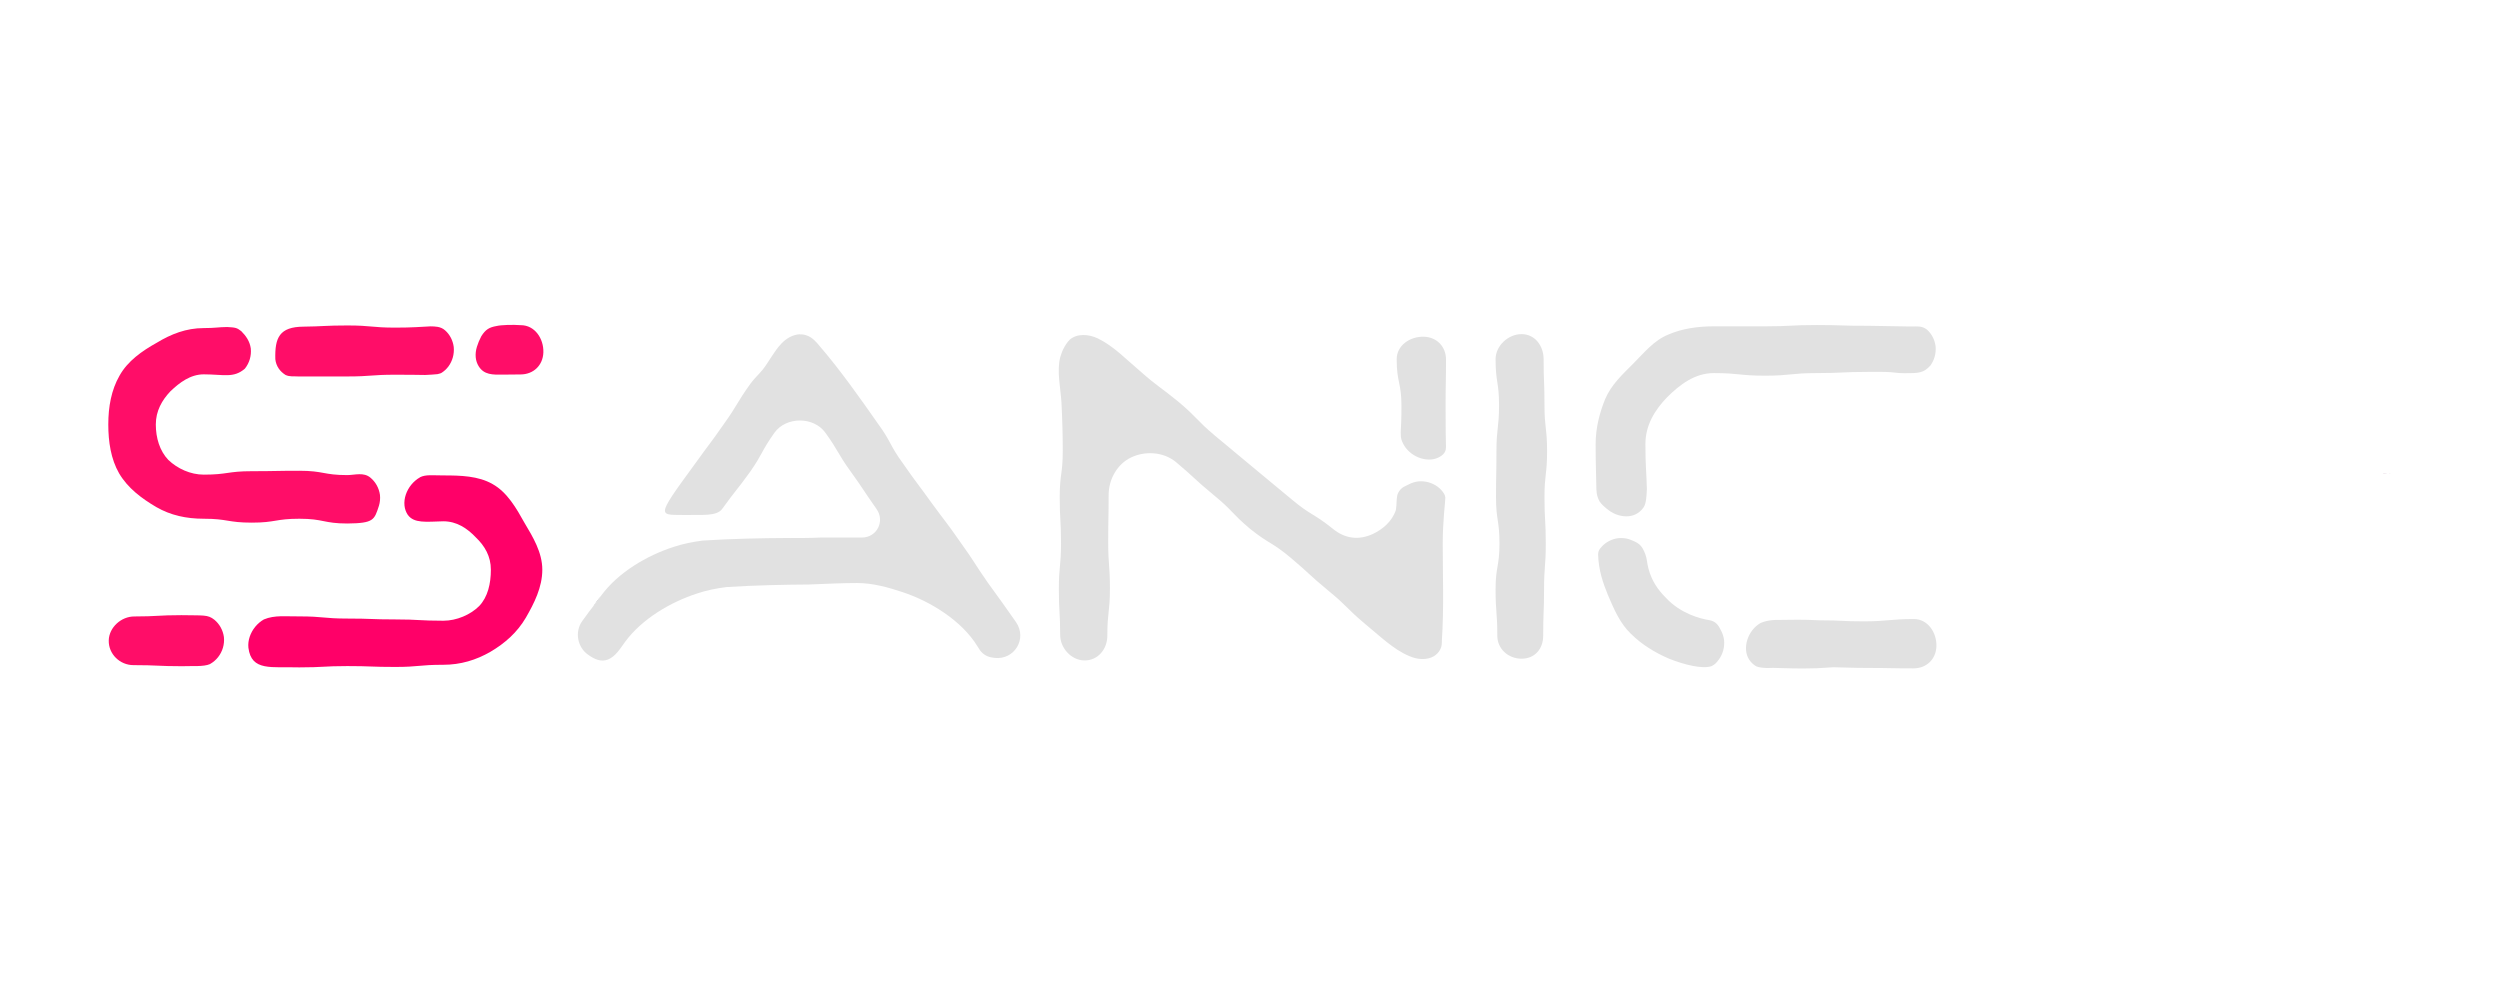
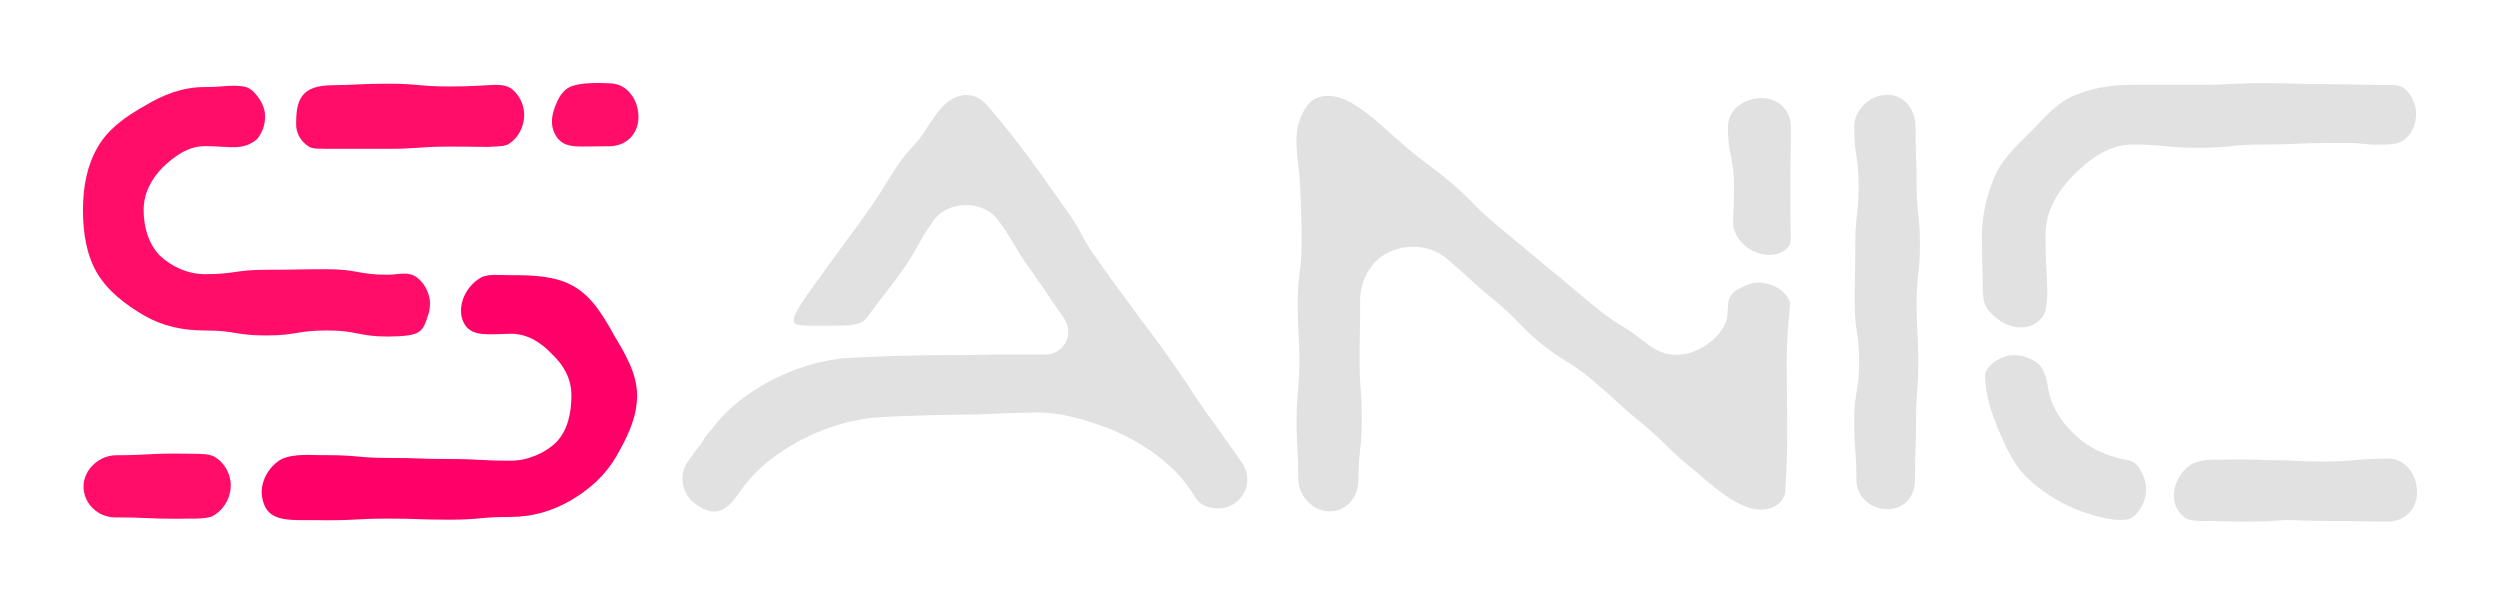
- <svg xmlns="http://www.w3.org/2000/svg" width="115.429mm" height="45.865mm" viewBox="0 0 115.429 45.865" version="1.1" id="svg1163">
+ <svg xmlns="http://www.w3.org/2000/svg" width="90.408mm" height="21.865mm" viewBox="0 0 90.408 21.865" version="1.1" id="svg1163">
  <defs id="defs1157" />
-   <g id="layer1" transform="translate(-58.57775,-122.267)">
+   <g id="layer1" transform="translate(-60.57775,-134.267)">
    <path style="font-style:normal;font-variant:normal;font-weight:normal;font-stretch:normal;font-size:medium;line-height:47.204px;font-family:'Navy Queen';-inkscape-font-specification:'Navy Queen, Normal';font-variant-ligatures:normal;font-variant-caps:normal;font-variant-numeric:normal;font-feature-settings:normal;text-align:start;letter-spacing:0px;word-spacing:0px;writing-mode:lr-tb;text-anchor:start;fill:#2e3440;fill-opacity:1;stroke:none;stroke-width:0.5px;stroke-linecap:butt;stroke-linejoin:miter;stroke-opacity:1" d="m 85.991,150.229 c 0.002,-0.002 0.004,-0.003 0.006,-0.005 0.122,-0.144 0.227,-0.304 0.332,-0.45 -0.095,0.123 -0.248,0.337 -0.338,0.454 z" id="path5167" />
    <path style="font-style:normal;font-variant:normal;font-weight:normal;font-stretch:normal;font-size:medium;line-height:47.204px;font-family:'Navy Queen';-inkscape-font-specification:'Navy Queen, Normal';font-variant-ligatures:normal;font-variant-caps:normal;font-variant-numeric:normal;font-feature-settings:normal;text-align:start;letter-spacing:0px;word-spacing:0px;writing-mode:lr-tb;text-anchor:start;fill:#e1e1e1;fill-opacity:1;stroke:none;stroke-width:0.5px;stroke-linecap:butt;stroke-linejoin:miter;stroke-opacity:1" d="m 123.252,142.231 c -1e-5,0.053 0.002,0.15 0.006,0.205 0.016,0.142 0.08,0.28 0.155,0.405 0.082,0.136 0.194,0.257 0.325,0.357 0.131,0.1 0.282,0.179 0.44,0.228 0.159,0.049 0.326,0.071 0.49,0.055 0.154,-0.015 0.291,-0.063 0.408,-0.136 0.217,-0.128 0.266,-0.288 0.265,-0.438 -0.009,-0.212 -0.018,-0.958 -0.018,-1.916 0,-1.059 0.02,-1.059 0.02,-2.118 0,-0.599 -0.42,-1.039 -1.019,-1.059 -0.639,-0.02 -1.259,0.399 -1.259,1.039 0,1.079 0.22,1.079 0.22,2.159 0,0.61 -0.018,0.909 -0.034,1.22 z" id="path5113" />
    <g id="g1577" style="fill:#e1e1e1;fill-opacity:1">
      <path id="path1268" d="m 95.512,137.701 c -0.32,0.009 -0.635,0.193 -0.86,0.433 -0.34,0.36 -0.56,0.819 -0.859,1.199 -0.18,0.22 -0.399,0.42 -0.559,0.64 -0.659,0.919 -0.58,0.959 -1.239,1.878 -0.639,0.919 -0.659,0.899 -1.319,1.819 -1.935,2.647 -1.689,2.339 -0.296,2.377 0.504,-0.03 1.3,0.089 1.554,-0.299 0.619,-0.859 0.66,-0.839 1.279,-1.699 0.599,-0.859 0.499,-0.919 1.119,-1.798 0.27,-0.38 0.724,-0.569 1.179,-0.569 0.455,0 0.909,0.19 1.179,0.569 0.619,0.859 0.54,0.919 1.159,1.779 0.619,0.859 0.579,0.859 1.199,1.738 0.4,0.56 0.02,1.319 -0.679,1.319 h -1.919 c -0.464,0.022 -0.969,0.022 -1.36,0.022 -0.132,-10e-4 -0.165,-7.9e-4 -0.279,-0.002 v 0.001 c -0.946,0.004 -2.466,0.031 -3.787,0.118 -0.46,0.059 -0.912,0.149 -1.344,0.292 -0.31,0.1 -0.624,0.224 -0.934,0.369 -0.31,0.146 -0.615,0.314 -0.906,0.502 -0.291,0.189 -0.568,0.398 -0.821,0.626 -0.252,0.228 -0.481,0.475 -0.675,0.74 -0.004,0.006 -0.011,0.015 -0.015,0.02 -0.105,0.145 -0.21,0.306 -0.332,0.45 -0.002,0.002 -0.004,0.003 -0.006,0.005 -0.141,0.183 -0.278,0.356 -0.531,0.713 -0.36,0.5 -0.22,1.219 0.28,1.559 0.28,0.2 0.58,0.34 0.9,0.22 0.36,-0.14 0.579,-0.519 0.799,-0.819 0.779,-1.059 2.098,-1.838 3.337,-2.238 0.431,-0.144 0.884,-0.234 1.344,-0.292 1.322,-0.087 2.841,-0.114 3.787,-0.118 0.928,-0.039 1.613,-0.068 2.243,-0.069 0.719,0 1.439,0.2 2.099,0.42 1.279,0.42 2.737,1.319 3.457,2.498 0.06,0.08 0.1,0.18 0.18,0.26 0.16,0.18 0.38,0.26 0.62,0.28 0.899,0.1 1.519,-0.879 0.979,-1.658 -0.639,-0.899 -0.639,-0.919 -1.299,-1.818 -0.639,-0.919 -0.6,-0.939 -1.259,-1.858 -0.639,-0.919 -0.659,-0.9 -1.319,-1.799 -0.659,-0.919 -0.679,-0.899 -1.319,-1.819 -0.659,-0.899 -0.539,-0.999 -1.199,-1.898 -0.839,-1.199 -1.699,-2.418 -2.658,-3.537 -0.16,-0.2 -0.36,-0.419 -0.599,-0.499 -0.105,-0.04 -0.213,-0.056 -0.319,-0.053 z" style="font-style:normal;font-variant:normal;font-weight:normal;font-stretch:normal;font-size:medium;line-height:47.204px;font-family:'Navy Queen';-inkscape-font-specification:'Navy Queen, Normal';font-variant-ligatures:normal;font-variant-caps:normal;font-variant-numeric:normal;font-feature-settings:normal;text-align:start;letter-spacing:0px;word-spacing:0px;writing-mode:lr-tb;text-anchor:start;fill:#e1e1e1;fill-opacity:1;stroke:none;stroke-width:0.5px;stroke-linecap:butt;stroke-linejoin:miter;stroke-opacity:1" />
      <path id="path1270" d="m 108.586,137.736 c -0.23,0.002 -0.449,0.067 -0.619,0.217 -0.12,0.12 -0.22,0.28 -0.3,0.44 -0.06,0.12 -0.1,0.26 -0.14,0.38 -0.16,0.639 0.02,1.418 0.06,2.078 0.04,0.759 0.06,1.499 0.06,2.238 0,1.059 -0.14,1.059 -0.14,2.118 0,1.079 0.06,1.079 0.06,2.138 0,1.059 -0.1,1.059 -0.1,2.118 0,1.059 0.06,1.059 0.06,2.118 0,0.599 0.5,1.159 1.099,1.179 0.639,0.02 1.079,-0.519 1.079,-1.139 0,-1.099 0.12,-1.099 0.12,-2.178 0,-1.079 -0.08,-1.079 -0.08,-2.158 0,-1.079 0.02,-1.079 0.02,-2.158 0,-0.779 0.44,-1.459 1.039,-1.739 0.619,-0.3 1.478,-0.279 2.078,0.22 0.879,0.739 0.839,0.779 1.738,1.519 0.879,0.719 0.8,0.819 1.679,1.559 0.899,0.719 0.999,0.6 1.878,1.339 0.879,0.739 0.839,0.779 1.738,1.519 0.879,0.719 0.819,0.799 1.699,1.538 0.619,0.5 1.299,1.179 2.038,1.479 0.36,0.16 0.799,0.2 1.139,0 0.12,-0.08 0.22,-0.18 0.28,-0.3 0.08,-0.14 0.08,-0.28 0.08,-0.42 0.1,-1.479 0.04,-2.997 0.04,-4.476 0,-1.059 0.123,-1.955 0.12,-2.118 v -5.3e-4 c -0.005,-0.075 -0.024,-0.124 -0.055,-0.177 -0.076,-0.128 -0.18,-0.241 -0.302,-0.331 -0.123,-0.09 -0.265,-0.16 -0.417,-0.202 -0.152,-0.042 -0.316,-0.058 -0.48,-0.042 -0.154,0.02 -0.298,0.067 -0.427,0.134 -0.185,0.094 -0.283,0.12 -0.393,0.242 -0.172,0.213 -0.158,0.329 -0.178,0.577 0,0.089 -0.01,0.23 -0.031,0.366 v 0 c -0.173,0.527 -0.607,0.894 -1.073,1.112 -0.619,0.28 -1.259,0.24 -1.858,-0.26 -0.899,-0.719 -0.999,-0.6 -1.878,-1.339 -0.879,-0.719 -0.879,-0.739 -1.759,-1.459 -0.899,-0.739 -0.879,-0.739 -1.778,-1.478 -0.879,-0.739 -0.8,-0.819 -1.679,-1.559 -0.899,-0.739 -0.939,-0.68 -1.798,-1.439 -0.619,-0.52 -1.199,-1.139 -1.938,-1.499 -0.21,-0.1 -0.45,-0.16 -0.68,-0.157 z" style="font-style:normal;font-variant:normal;font-weight:normal;font-stretch:normal;font-size:medium;line-height:47.204px;font-family:'Navy Queen';-inkscape-font-specification:'Navy Queen, Normal';font-variant-ligatures:normal;font-variant-caps:normal;font-variant-numeric:normal;font-feature-settings:normal;text-align:start;letter-spacing:0px;word-spacing:0px;writing-mode:lr-tb;text-anchor:start;fill:#e1e1e1;fill-opacity:1;stroke:none;stroke-width:0.5px;stroke-linecap:butt;stroke-linejoin:miter;stroke-opacity:1" />
      <path d="m 130.009,143.109 c 0,-1.079 -0.12,-1.079 -0.12,-2.138 0,-1.059 -0.04,-1.059 -0.04,-2.118 0,-0.619 -0.4,-1.159 -1.019,-1.159 -0.619,0 -1.199,0.54 -1.199,1.159 0,1.059 0.16,1.059 0.16,2.118 0,1.059 -0.12,1.059 -0.12,2.138 0,1.059 -0.02,1.059 -0.02,2.118 0,1.059 0.16,1.059 0.16,2.138 0,1.059 -0.18,1.059 -0.18,2.118 0,1.059 0.08,1.059 0.08,2.138 0,0.6 0.5,1.059 1.119,1.059 0.619,0 0.999,-0.46 0.999,-1.059 0,-1.079 0.04,-1.079 0.04,-2.138 0,-1.059 0.08,-1.059 0.08,-2.118 0,-1.079 -0.06,-1.079 -0.06,-2.138 0,-1.059 0.12,-1.059 0.12,-2.118 z" style="font-style:normal;font-variant:normal;font-weight:normal;font-stretch:normal;font-size:medium;line-height:47.204px;font-family:'Navy Queen';-inkscape-font-specification:'Navy Queen, Normal';font-variant-ligatures:normal;font-variant-caps:normal;font-variant-numeric:normal;font-feature-settings:normal;text-align:start;letter-spacing:0px;word-spacing:0px;writing-mode:lr-tb;text-anchor:start;fill:#e1e1e1;fill-opacity:1;stroke:none;stroke-width:0.5px;stroke-linecap:butt;stroke-linejoin:miter;stroke-opacity:1" id="path1272" />
      <path id="path5053" d="m 140.532,150.892 c -0.417,0.017 -0.657,0.134 -0.694,0.156 -0.136,0.082 -0.258,0.193 -0.358,0.325 -0.1,0.131 -0.178,0.282 -0.228,0.441 -0.049,0.159 -0.071,0.325 -0.055,0.49 0.015,0.154 0.063,0.291 0.136,0.408 0.073,0.117 0.172,0.215 0.287,0.292 0.062,0.048 0.195,0.092 0.529,0.107 l 0.298,-0.007 c 0.742,0.011 1,0.046 2.016,0.017 l 0.767,-0.046 c 0.482,0.003 0.793,0.032 1.578,0.032 1.059,0 1.059,0.02 2.118,0.02 0.6,0 1.039,-0.42 1.059,-1.019 0.02,-0.639 -0.4,-1.259 -1.039,-1.259 -1.079,0 -1.232,0.107 -2.311,0.107 -1.079,0 -0.956,-0.048 -2.035,-0.048 -0.861,-0.043 -1.194,-0.024 -2.068,-0.016 z" style="font-style:normal;font-variant:normal;font-weight:normal;font-stretch:normal;font-size:medium;line-height:47.204px;font-family:'Navy Queen';-inkscape-font-specification:'Navy Queen, Normal';font-variant-ligatures:normal;font-variant-caps:normal;font-variant-numeric:normal;font-feature-settings:normal;text-align:start;letter-spacing:0px;word-spacing:0px;writing-mode:lr-tb;text-anchor:start;fill:#e1e1e1;fill-opacity:1;stroke:none;stroke-width:0.5px;stroke-linecap:butt;stroke-linejoin:miter;stroke-opacity:1" />
      <path id="path5118" d="m 134.549,147.868 c -0.176,-0.47 -0.325,-0.544 -0.774,-0.711 -0.152,-0.042 -0.316,-0.058 -0.48,-0.042 -0.154,0.02 -0.298,0.067 -0.427,0.134 -0.129,0.067 -0.243,0.156 -0.337,0.26 -0.099,0.107 -0.163,0.192 -0.166,0.351 0.02,0.756 0.235,1.337 0.446,1.863 0.28,0.659 0.56,1.319 1.059,1.798 0.5,0.5 1.124,0.885 1.783,1.164 0.683,0.269 1.525,0.487 1.954,0.337 0.161,-0.076 0.241,-0.179 0.331,-0.302 0.09,-0.123 0.16,-0.265 0.202,-0.417 0.042,-0.152 0.057,-0.316 0.041,-0.48 -0.02,-0.154 -0.066,-0.299 -0.133,-0.428 -0.13,-0.271 -0.248,-0.443 -0.565,-0.498 -0.378,-0.058 -1.295,-0.289 -1.975,-1.015 -0.393,-0.393 -0.665,-0.795 -0.817,-1.356 -0.074,-0.276 -0.064,-0.448 -0.142,-0.659 z" style="font-style:normal;font-variant:normal;font-weight:normal;font-stretch:normal;font-size:medium;line-height:47.204px;font-family:'Navy Queen';-inkscape-font-specification:'Navy Queen, Normal';font-variant-ligatures:normal;font-variant-caps:normal;font-variant-numeric:normal;font-feature-settings:normal;text-align:start;letter-spacing:0px;word-spacing:0px;writing-mode:lr-tb;text-anchor:start;fill:#e1e1e1;fill-opacity:1;stroke:none;stroke-width:0.5px;stroke-linecap:butt;stroke-linejoin:miter;stroke-opacity:1" />
      <path id="path5056" d="m 142.463,137.274 c -1.199,0 -1.199,0.06 -2.378,0.06 h -2.378 c -0.719,0 -1.459,0.1 -2.098,0.38 -0.659,0.26 -1.119,0.839 -1.619,1.339 -0.5,0.5 -1.019,0.979 -1.299,1.639 -0.26,0.639 -0.44,1.339 -0.44,2.078 0,1.032 0.025,1.305 0.034,2.082 v 0 c -0.002,0.04 0.003,-0.043 0,0 0.017,0.273 0.044,0.363 0.145,0.563 0.082,0.136 0.282,0.304 0.414,0.404 0.131,0.1 0.282,0.179 0.44,0.228 0.159,0.049 0.326,0.071 0.49,0.055 0.154,-0.015 0.291,-0.063 0.408,-0.136 0.117,-0.073 0.215,-0.172 0.292,-0.287 0.109,-0.174 0.128,-0.493 0.143,-0.827 v 0 c -0.018,-0.776 -0.068,-1.049 -0.068,-2.081 0,-0.879 0.44,-1.579 0.999,-2.159 0.58,-0.58 1.279,-1.119 2.158,-1.119 1.179,0 1.171,0.12 2.37,0.12 1.179,0 1.187,-0.12 2.386,-0.12 1.179,0 1.17,-0.055 2.369,-0.055 0.378,0 0.48,-0.004 0.79,0.001 0.38,0.006 0.505,0.059 0.875,0.059 0.672,0.001 0.883,-3.5e-4 1.207,-0.348 0.09,-0.123 0.16,-0.265 0.202,-0.417 0.042,-0.152 0.058,-0.316 0.042,-0.48 -0.02,-0.154 -0.067,-0.298 -0.134,-0.427 -0.067,-0.129 -0.156,-0.243 -0.26,-0.337 -0.228,-0.173 -0.381,-0.151 -0.781,-0.147 l -1.932,-0.033 c -1.199,0.006 -1.199,-0.035 -2.378,-0.035 z" style="font-style:normal;font-variant:normal;font-weight:normal;font-stretch:normal;font-size:medium;line-height:47.204px;font-family:'Navy Queen';-inkscape-font-specification:'Navy Queen, Normal';font-variant-ligatures:normal;font-variant-caps:normal;font-variant-numeric:normal;font-feature-settings:normal;text-align:start;letter-spacing:0px;word-spacing:0px;writing-mode:lr-tb;text-anchor:start;fill:#e1e1e1;fill-opacity:1;stroke:none;stroke-width:0.5px;stroke-linecap:butt;stroke-linejoin:miter;stroke-opacity:1" />
    </g>
-     <path style="font-style:normal;font-variant:normal;font-weight:normal;font-stretch:normal;font-size:medium;line-height:35.951px;font-family:'Navy Queen';-inkscape-font-specification:'Navy Queen, Normal';font-variant-ligatures:normal;font-variant-caps:normal;font-variant-numeric:normal;font-feature-settings:normal;text-align:start;letter-spacing:0px;word-spacing:0px;writing-mode:lr-tb;text-anchor:start;fill:#b48ead;fill-opacity:1;stroke:none;stroke-width:0.38px;stroke-linecap:butt;stroke-linejoin:miter;stroke-opacity:1" d="m 168.62,144.118 v 0.011 c 0.34,-0.008 0.303,-0.005 0.387,0.001 -0.016,-9e-5 -0.017,-0.002 -0.034,-0.002 -0.176,0 -0.238,-0.007 -0.353,-0.01 z" id="path1141-4" />
    <path style="font-style:normal;font-variant:normal;font-weight:normal;font-stretch:normal;font-size:medium;line-height:47.204px;font-family:'Navy Queen';-inkscape-font-specification:'Navy Queen, Normal';font-variant-ligatures:normal;font-variant-caps:normal;font-variant-numeric:normal;font-feature-settings:normal;text-align:start;letter-spacing:0px;word-spacing:0px;writing-mode:lr-tb;text-anchor:start;fill:#ff0d68;fill-opacity:1;stroke:none;stroke-width:0.499px;stroke-linecap:butt;stroke-linejoin:miter;stroke-opacity:1" d="m 68.274,152.927 c 0.143,-0.079 0.268,-0.187 0.37,-0.315 0.101,-0.128 0.179,-0.275 0.226,-0.434 0.047,-0.159 0.064,-0.329 0.046,-0.5 -0.023,-0.16 -0.074,-0.31 -0.149,-0.445 -0.075,-0.135 -0.174,-0.254 -0.291,-0.351 -0.31,-0.248 -0.506,-0.191 -1.525,-0.212 -1.058,0 -1.117,0.06 -2.175,0.06 -0.599,0 -1.157,0.499 -1.177,1.098 -0.02,0.639 0.519,1.149 1.138,1.149 1.098,0 1.157,0.05 2.235,0.05 0.455,-0.019 1.01,0.034 1.303,-0.099 z" id="path4920-1" />
    <path style="font-style:normal;font-variant:normal;font-weight:normal;font-stretch:normal;font-size:medium;line-height:47.204px;font-family:'Navy Queen';-inkscape-font-specification:'Navy Queen, Normal';font-variant-ligatures:normal;font-variant-caps:normal;font-variant-numeric:normal;font-feature-settings:normal;text-align:start;letter-spacing:0px;word-spacing:0px;writing-mode:lr-tb;text-anchor:start;fill:#ff0068;fill-opacity:1;stroke:none;stroke-width:0.499px;stroke-linecap:butt;stroke-linejoin:miter;stroke-opacity:1" d="m 77.969,144.307 c -0.151,0.085 -0.287,0.202 -0.399,0.338 -0.112,0.137 -0.199,0.294 -0.255,0.459 -0.055,0.165 -0.079,0.339 -0.061,0.51 0.017,0.161 0.071,0.303 0.152,0.425 0.293,0.399 0.834,0.318 1.64,0.297 0.619,0 1.098,0.32 1.497,0.739 0.419,0.399 0.699,0.878 0.699,1.497 0,0.639 -0.14,1.258 -0.539,1.677 -0.399,0.399 -1.038,0.678 -1.657,0.678 -1.118,0 -1.118,-0.06 -2.216,-0.06 -1.098,0 -1.097,-0.04 -2.215,-0.04 -1.098,0 -1.098,-0.1 -2.216,-0.1 -0.591,0.009 -1.132,-0.073 -1.637,0.14 -0.151,0.085 -0.287,0.202 -0.399,0.338 -0.112,0.137 -0.199,0.294 -0.255,0.459 -0.055,0.165 -0.079,0.339 -0.061,0.51 0.14,1.102 1.067,0.867 2.351,0.907 1.118,0 1.118,-0.06 2.216,-0.06 1.098,0 1.097,0.04 2.215,0.04 1.098,0 1.098,-0.1 2.216,-0.1 0.798,0 1.517,-0.219 2.176,-0.599 0.679,-0.399 1.238,-0.898 1.637,-1.577 0.379,-0.659 0.759,-1.398 0.759,-2.216 0,-0.798 -0.439,-1.517 -0.819,-2.155 -0.379,-0.679 -0.798,-1.417 -1.477,-1.796 -0.659,-0.379 -1.477,-0.4 -2.276,-0.4 -0.485,0.001 -0.807,-0.051 -1.078,0.086 z" id="path4925-7" />
    <path style="font-style:normal;font-variant:normal;font-weight:normal;font-stretch:normal;font-size:medium;line-height:47.204px;font-family:'Navy Queen';-inkscape-font-specification:'Navy Queen, Normal';font-variant-ligatures:normal;font-variant-caps:normal;font-variant-numeric:normal;font-feature-settings:normal;text-align:start;letter-spacing:0px;word-spacing:0px;writing-mode:lr-tb;text-anchor:start;fill:#ff0d68;fill-opacity:1;stroke:none;stroke-width:0.499px;stroke-linecap:butt;stroke-linejoin:miter;stroke-opacity:1" d="m 81.793,139.564 c 0.234,0.005 0.101,-0.008 0.815,-0.008 0.599,0 1.038,-0.419 1.058,-1.018 0.02,-0.639 -0.399,-1.257 -1.038,-1.257 -0.382,-0.029 -0.917,-0.012 -1.124,0.039 -0.334,0.059 -0.507,0.156 -0.706,0.476 -0.091,0.173 -0.15,0.323 -0.2,0.482 -0.049,0.159 -0.071,0.326 -0.055,0.49 0.015,0.154 0.063,0.291 0.136,0.408 0.246,0.399 0.644,0.395 1.114,0.388 z" id="path5003" />
    <path style="font-style:normal;font-variant:normal;font-weight:normal;font-stretch:normal;font-size:medium;line-height:47.204px;font-family:'Navy Queen';-inkscape-font-specification:'Navy Queen, Normal';font-variant-ligatures:normal;font-variant-caps:normal;font-variant-numeric:normal;font-feature-settings:normal;text-align:start;letter-spacing:0px;word-spacing:0px;writing-mode:lr-tb;text-anchor:start;fill:#ff0d68;fill-opacity:1;stroke:none;stroke-width:0.499px;stroke-linecap:butt;stroke-linejoin:miter;stroke-opacity:1" d="m 78.468,137.335 c -0.506,0.023 -0.826,0.059 -1.637,0.059 -1.098,0 -1.097,-0.1 -2.215,-0.1 -1.001,0 -1.165,0.046 -2.022,0.055 -1.117,0.008 -1.331,0.509 -1.304,1.502 0.017,0.161 0.071,0.303 0.152,0.425 0.082,0.122 0.191,0.224 0.32,0.304 0.2,0.089 0.344,0.053 0.606,0.069 0.015,-2e-5 0.016,-5.2e-4 0.032,-5.2e-4 h 2.216 c 1.098,0 1.098,-0.08 2.215,-0.08 0.683,0 1.012,0.007 1.378,0.012 0.193,-0.012 0.424,-0.019 0.566,-0.038 h 5.29e-4 c 0.058,-0.021 0.124,-0.024 0.177,-0.055 0.128,-0.076 0.24,-0.18 0.331,-0.302 0.09,-0.123 0.16,-0.265 0.202,-0.417 0.042,-0.152 0.058,-0.316 0.042,-0.48 -0.02,-0.154 -0.066,-0.298 -0.133,-0.427 -0.067,-0.129 -0.156,-0.244 -0.261,-0.337 -0.107,-0.099 -0.229,-0.144 -0.35,-0.166 -0.111,-0.02 -0.219,-0.02 -0.316,-0.023 z" id="path5001" />
    <path style="font-style:normal;font-variant:normal;font-weight:normal;font-stretch:normal;font-size:medium;line-height:47.204px;font-family:'Navy Queen';-inkscape-font-specification:'Navy Queen, Normal';font-variant-ligatures:normal;font-variant-caps:normal;font-variant-numeric:normal;font-feature-settings:normal;text-align:start;letter-spacing:0px;word-spacing:0px;writing-mode:lr-tb;text-anchor:start;fill:#ff0d68;fill-opacity:1;stroke:none;stroke-width:0.499px;stroke-linecap:butt;stroke-linejoin:miter;stroke-opacity:1" d="m 69.068,137.366 c -0.426,0.004 -0.545,0.049 -1.079,0.049 -0.818,0 -1.517,0.279 -2.176,0.679 -0.679,0.379 -1.337,0.839 -1.716,1.517 -0.379,0.659 -0.519,1.437 -0.519,2.255 0,0.798 0.12,1.597 0.499,2.256 0.399,0.679 1.038,1.158 1.717,1.557 0.659,0.379 1.377,0.539 2.195,0.539 1.098,0 1.098,0.18 2.216,0.18 1.098,0 1.098,-0.18 2.195,-0.18 1.118,0 1.118,0.22 2.216,0.22 1.227,-0.013 1.242,-0.164 1.459,-0.821 0.047,-0.159 0.064,-0.329 0.046,-0.5 -0.023,-0.16 -0.074,-0.31 -0.149,-0.445 -0.075,-0.135 -0.174,-0.254 -0.291,-0.351 -0.315,-0.262 -0.706,-0.122 -1.066,-0.118 -1.098,0 -1.098,-0.2 -2.216,-0.2 -1.098,0 -1.098,0.02 -2.196,0.02 -1.118,0 -1.118,0.159 -2.216,0.159 -0.619,0 -1.218,-0.28 -1.637,-0.679 -0.399,-0.419 -0.578,-1.018 -0.578,-1.637 0,-0.619 0.279,-1.118 0.679,-1.537 0.419,-0.399 0.918,-0.778 1.537,-0.778 0.923,0.002 1.379,0.187 1.897,-0.264 0.101,-0.128 0.179,-0.275 0.226,-0.434 0.047,-0.159 0.064,-0.329 0.046,-0.5 -0.048,-0.333 -0.225,-0.582 -0.44,-0.796 -0.201,-0.16 -0.274,-0.17 -0.65,-0.191 z" id="path4928-1" />
  </g>
</svg>
